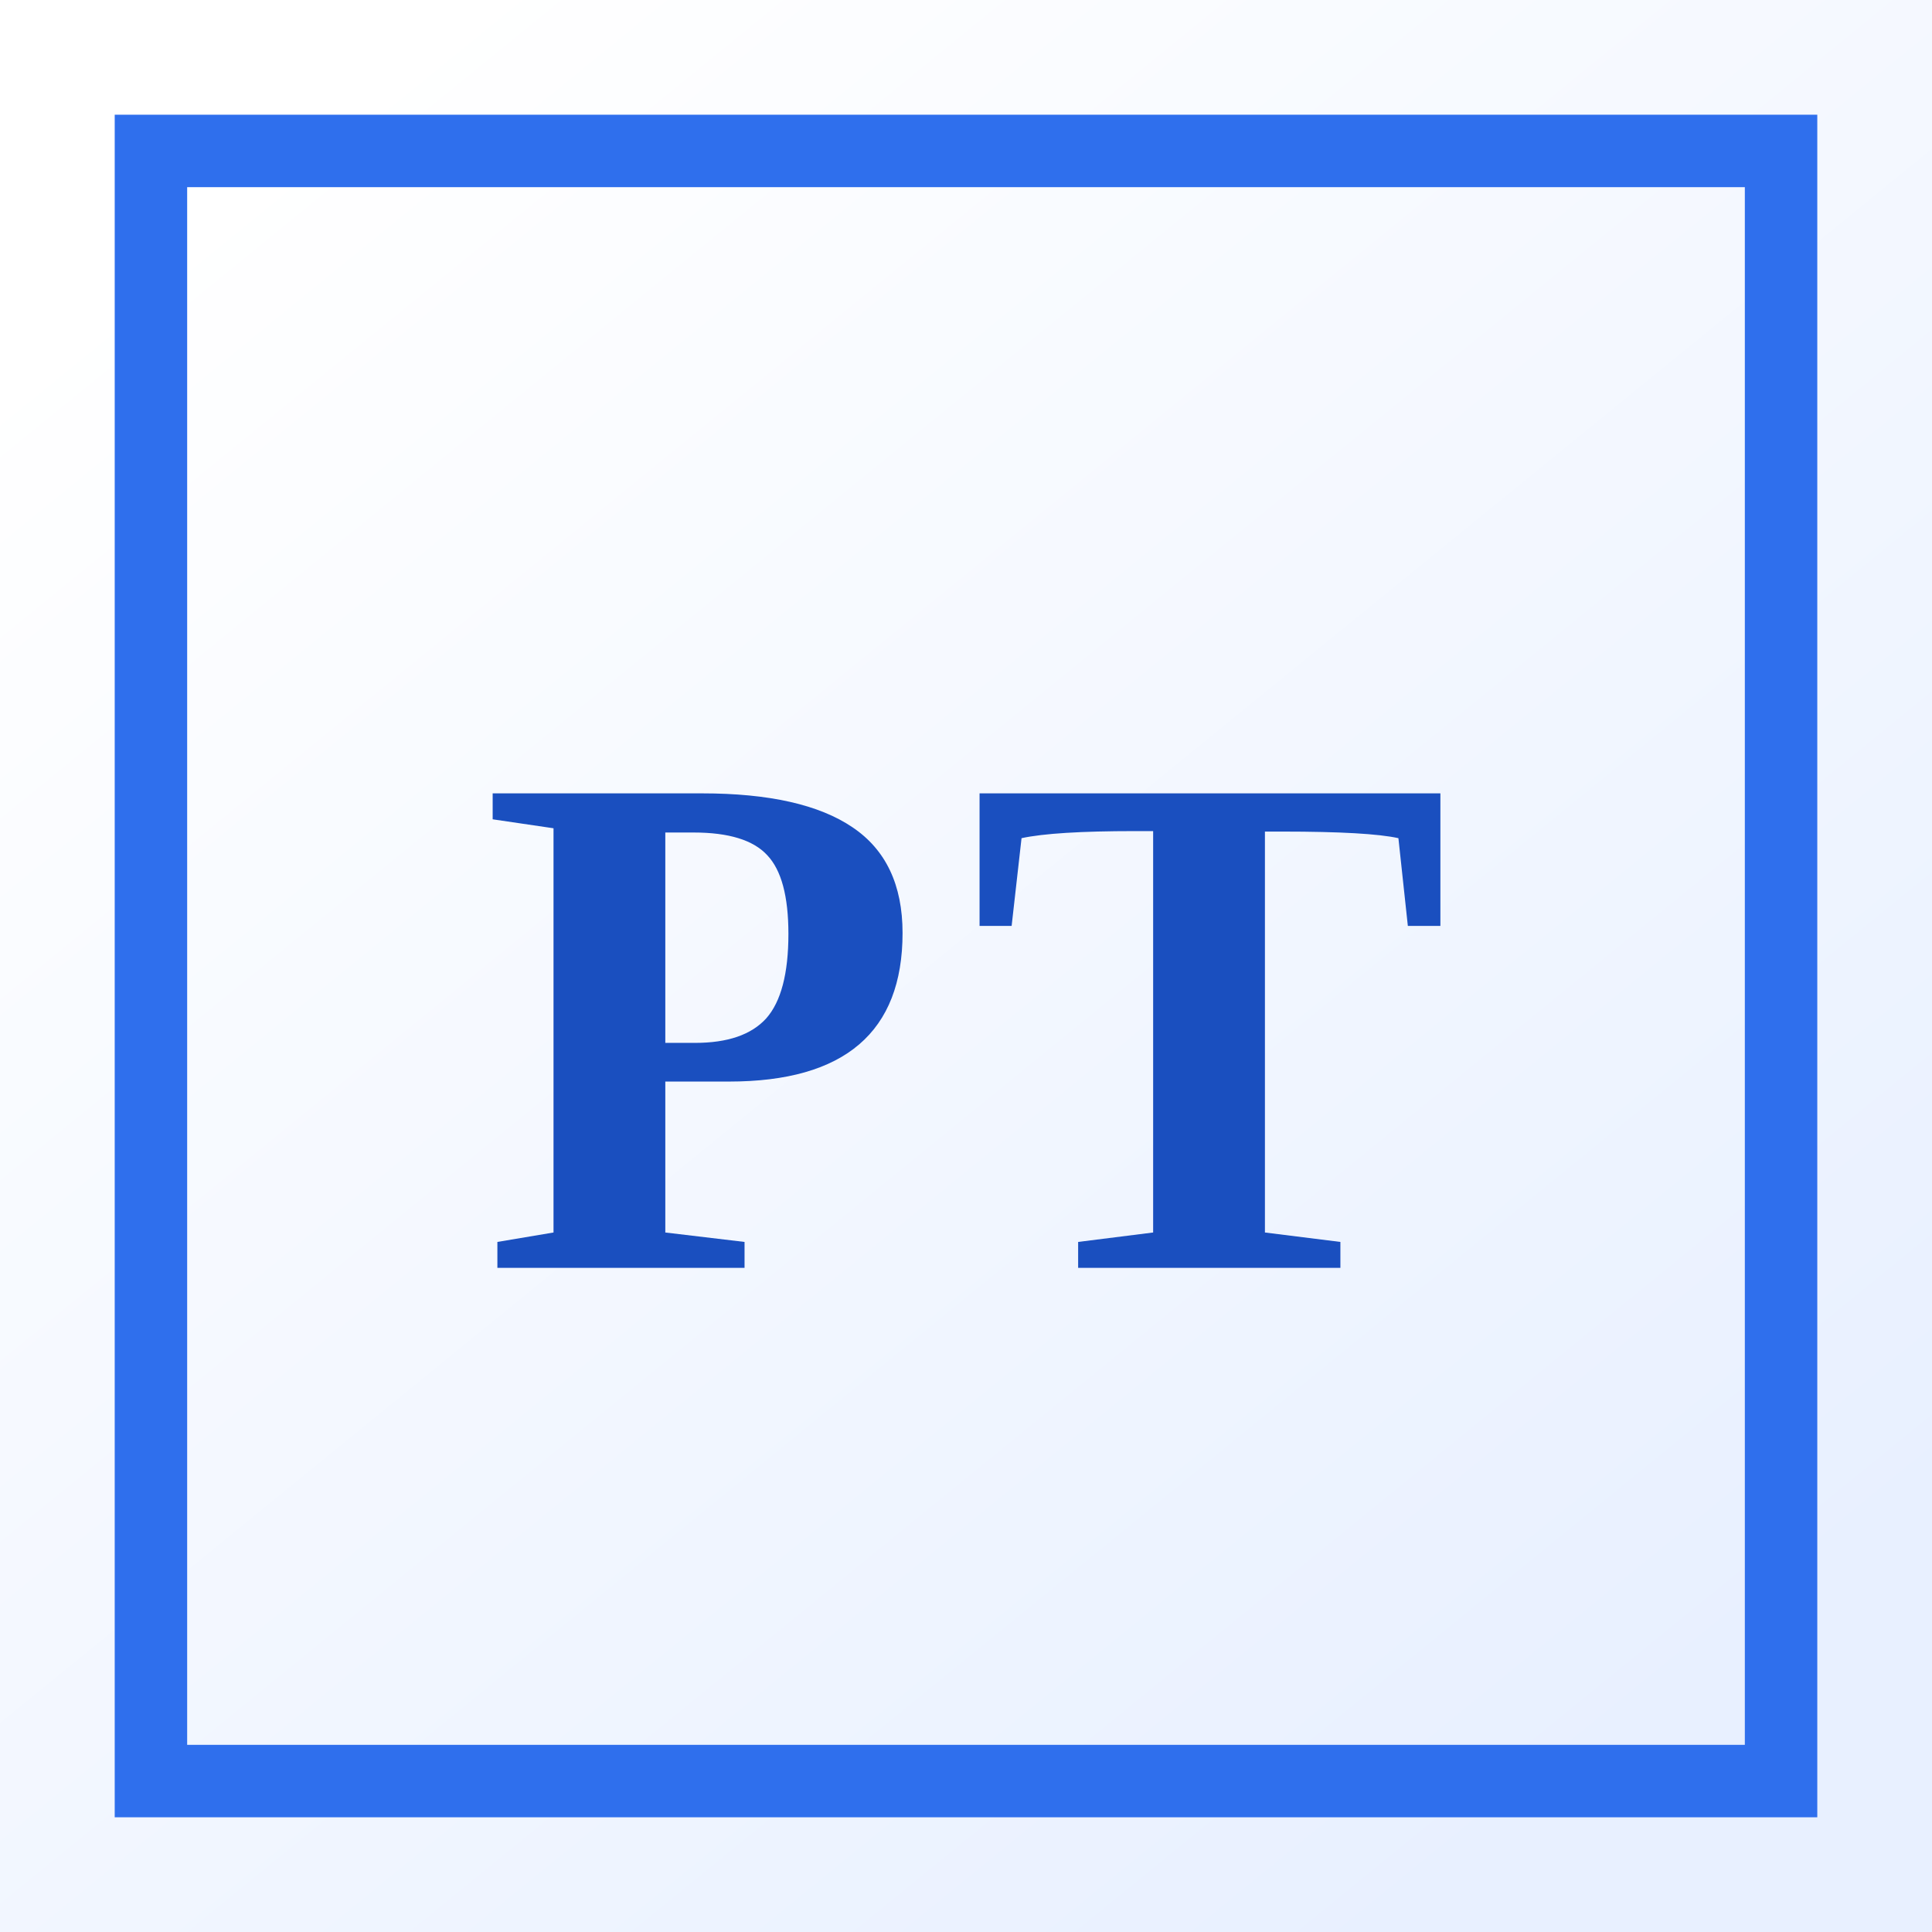
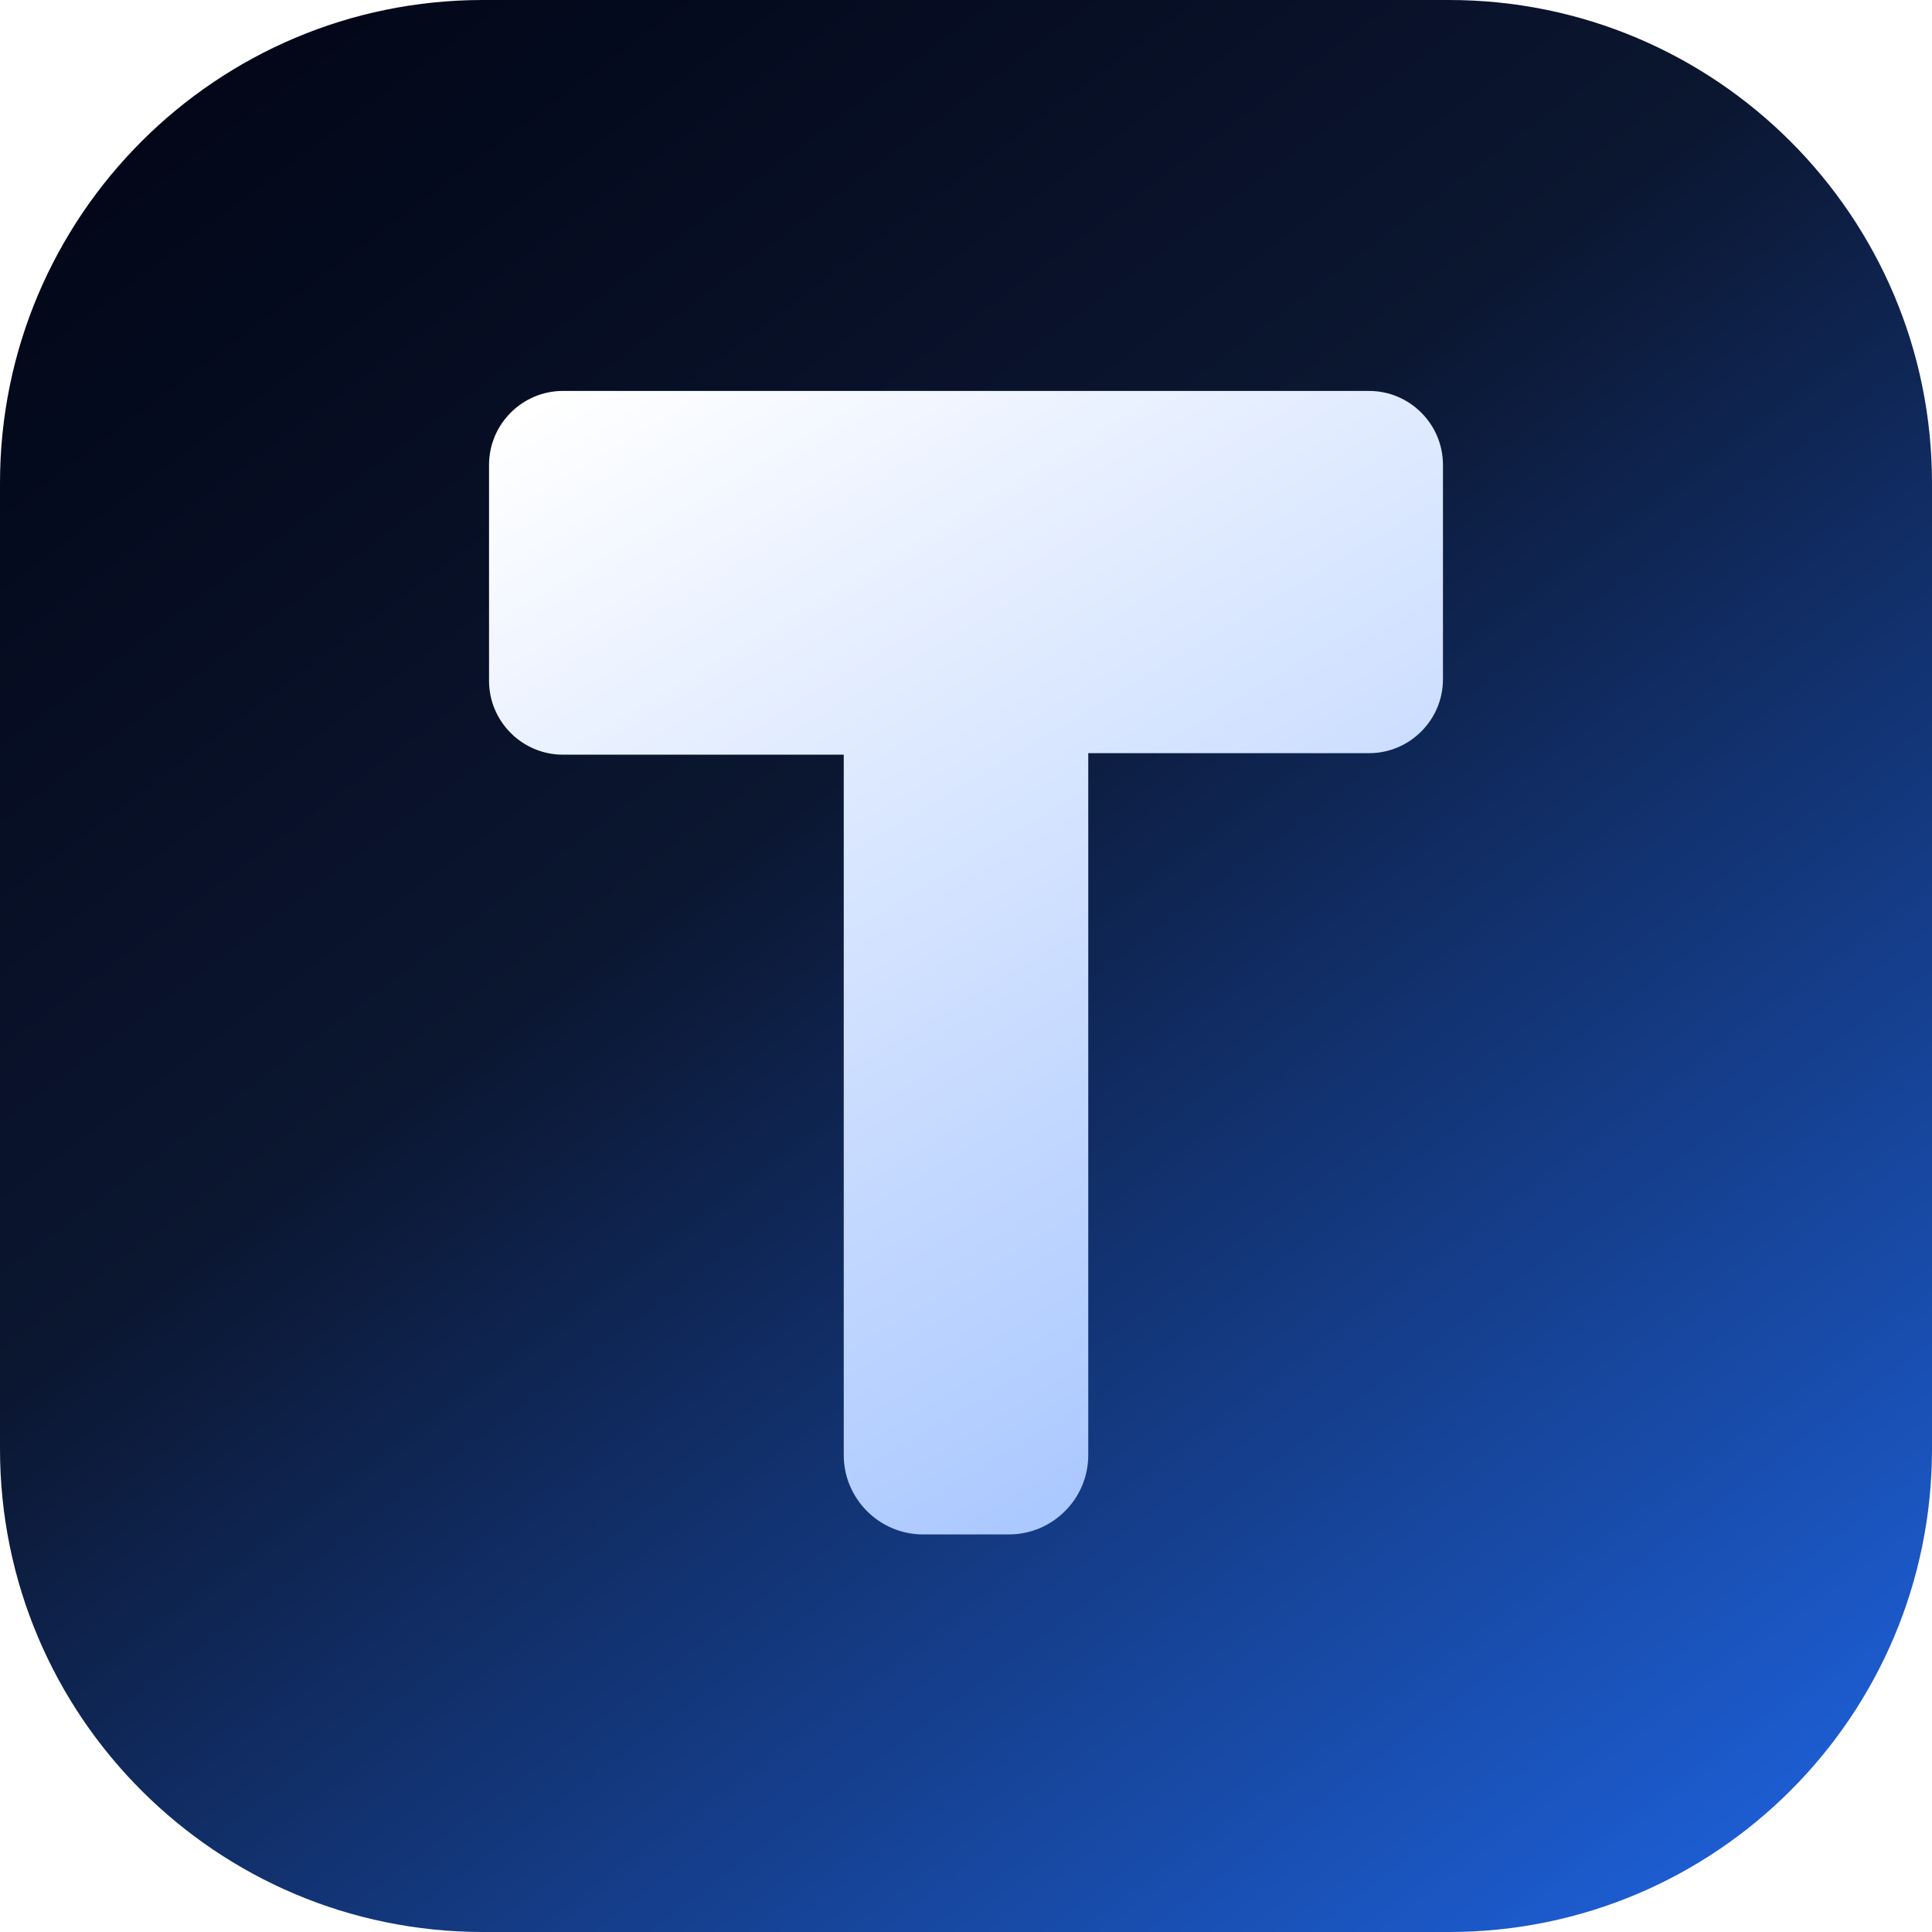
- <svg xmlns="http://www.w3.org/2000/svg" viewBox="0 0 64 64" role="img" aria-label="PropertyTrue">
+ <svg xmlns="http://www.w3.org/2000/svg" viewBox="0 0 64 64" role="img" aria-label="Property True">
  <defs>
-     <linearGradient id="bg" x1="10" y1="4" x2="54" y2="58" gradientUnits="userSpaceOnUse">
+     <linearGradient id="plate" x1="8" y1="0" x2="56" y2="64" gradientUnits="userSpaceOnUse">
+       <stop offset="0%" stop-color="#020617" />
+       <stop offset="40%" stop-color="#0b1630" />
+       <stop offset="100%" stop-color="#1d5fd6" />
+     </linearGradient>
+     <linearGradient id="tFace" x1="20" y1="12" x2="44" y2="52" gradientUnits="userSpaceOnUse">
      <stop offset="0%" stop-color="#ffffff" />
-       <stop offset="100%" stop-color="#e8f0ff" />
+       <stop offset="100%" stop-color="#9ec0ff" />
    </linearGradient>
  </defs>
-   <rect width="64" height="64" fill="url(#bg)" />
-   <rect x="5" y="5" width="54" height="54" fill="none" stroke="#2f6fed" stroke-width="2.4" />
-   <text x="32" y="42" text-anchor="middle" font-family="Georgia, 'Times New Roman', serif" font-size="24" font-weight="700" fill="#1a4fbf" letter-spacing="1.5">PT</text>
+   <rect width="64" height="64" rx="16" fill="url(#plate)" />
+   <path fill="url(#tFace)" d="M16.2 15.4c0-1.35 1.1-2.45 2.45-2.45h26.7c1.35 0 2.45 1.1 2.45 2.45v7.1c0 1.35-1.1 2.45-2.45 2.45H36.05V48.2c0 1.45-1.18 2.63-2.63 2.63h-2.84c-1.45 0-2.63-1.18-2.63-2.63V25h-9.3c-1.35 0-2.45-1.1-2.45-2.45v-7.1z" />
</svg>
